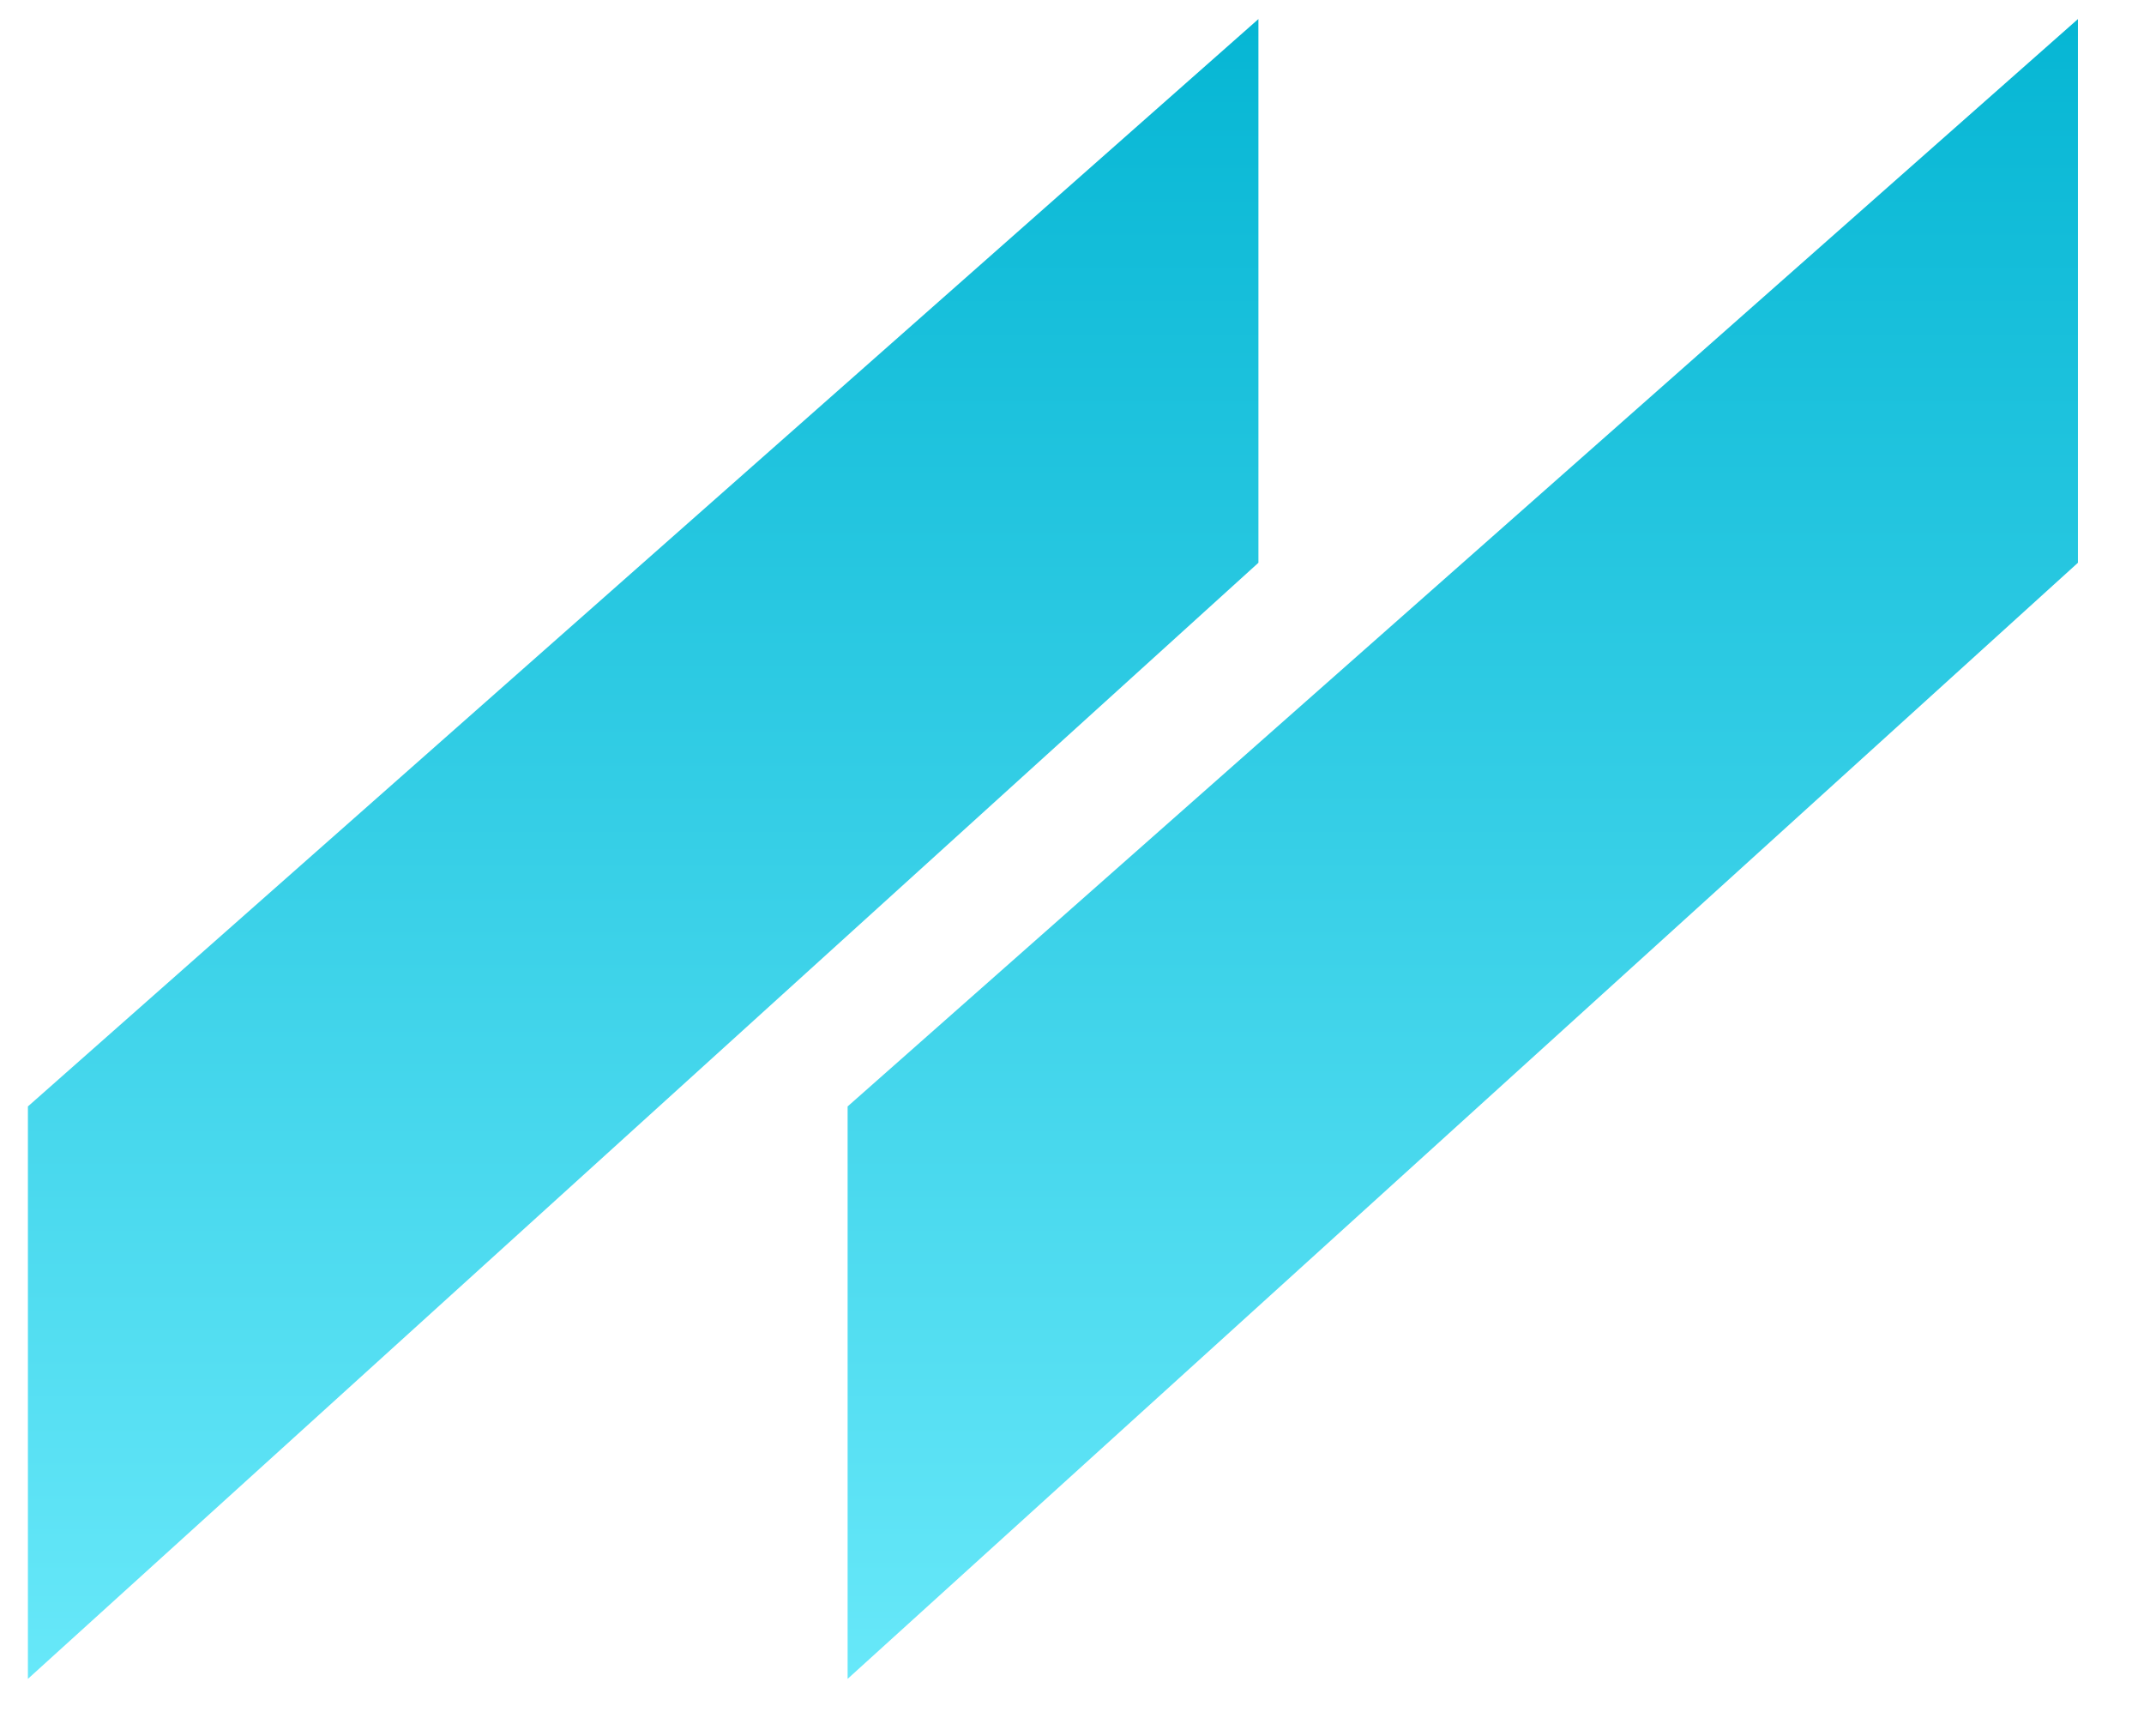
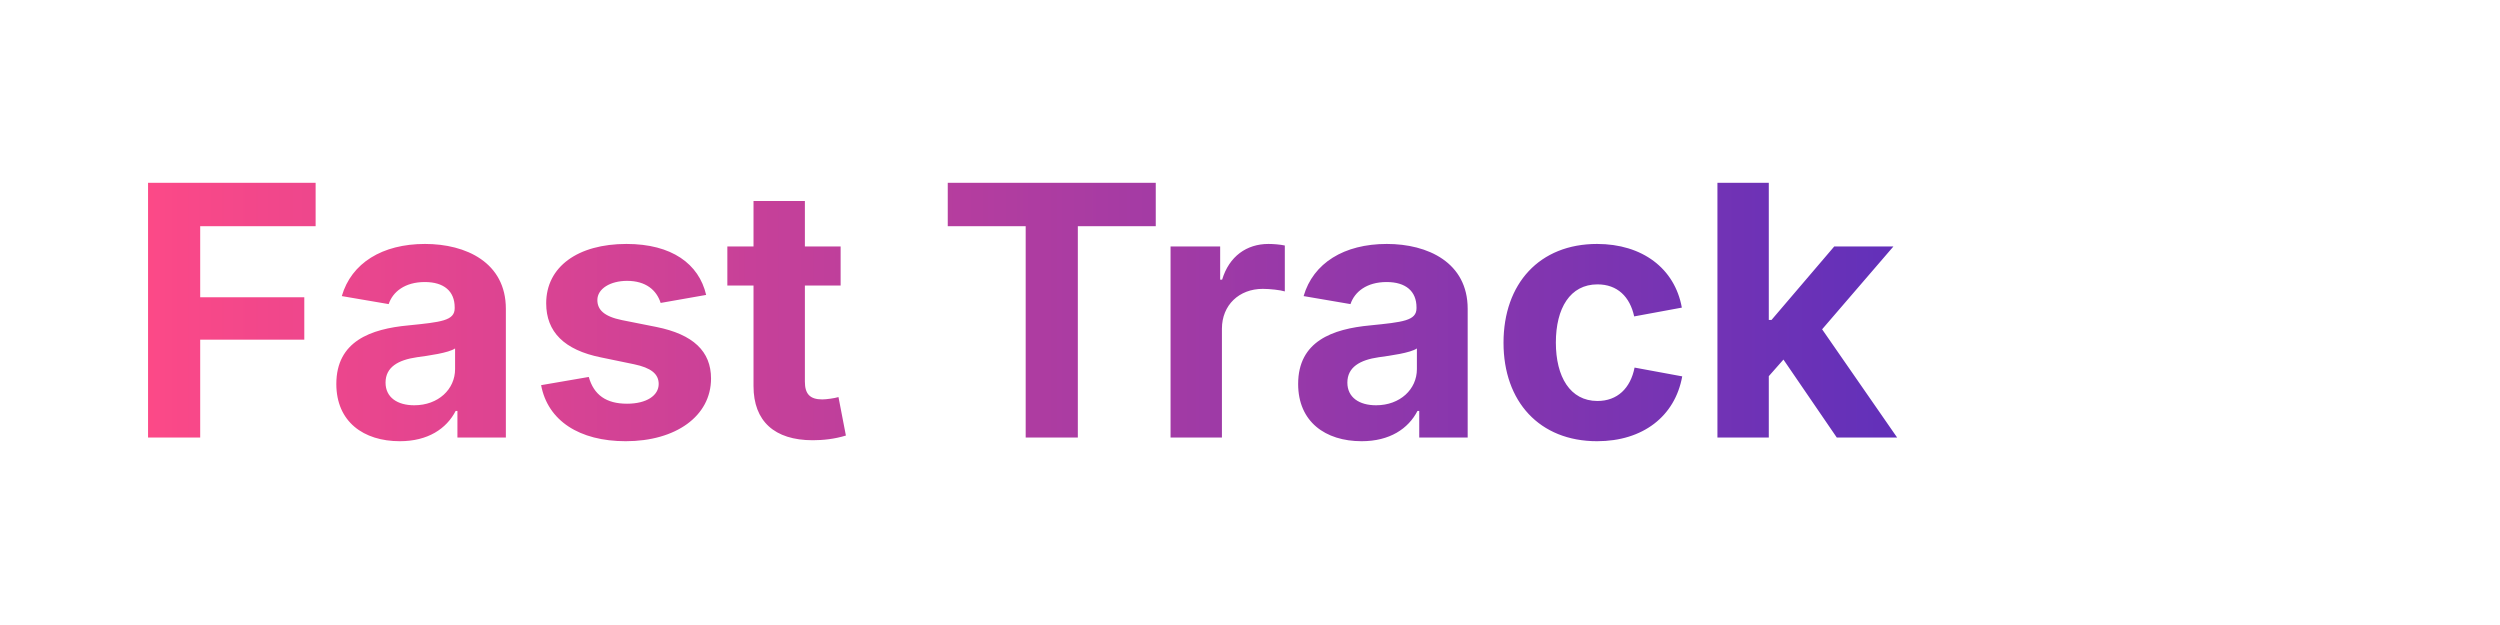
- <svg xmlns="http://www.w3.org/2000/svg" xmlns:xlink="http://www.w3.org/1999/xlink" version="1.1" preserveAspectRatio="xMidYMid meet" viewBox="344.564 330.278 111.737 91.218" width="53.87" height="43.61">
+ <svg xmlns="http://www.w3.org/2000/svg" viewBox="0 0 200 50">
  <defs>
-     <path d="M453.3 331.28L453.3 359.85L388.64 418.5L388.64 388.42L453.3 331.28Z" id="aFZf6T5ED" />
-     <linearGradient id="gradientb2ThqnP5Op" gradientUnits="userSpaceOnUse" x1="420.97" y1="331.28" x2="420.97" y2="418.5">
-       <stop style="stop-color: #06b6d4;stop-opacity: 1" offset="0%" />
-       <stop style="stop-color: #67e8f9;stop-opacity: 1" offset="100%" />
-     </linearGradient>
-     <path d="M410.23 331.28L410.23 359.85L345.56 418.5L345.56 388.42L410.23 331.28Z" id="a9fehgwfM" />
-     <linearGradient id="gradientk1wNV9Ostb" gradientUnits="userSpaceOnUse" x1="377.89" y1="331.28" x2="377.89" y2="418.5">
-       <stop style="stop-color: #06b6d4;stop-opacity: 1" offset="0%" />
-       <stop style="stop-color: #67e8f9;stop-opacity: 1" offset="100%" />
+     <linearGradient id="brandGradient" x1="0%" y1="0%" x2="100%" y2="0%">
+       <stop offset="0%" style="stop-color:#fd4987" />
+       <stop offset="100%" style="stop-color:#6130ba" />
    </linearGradient>
  </defs>
-   <g>
-     <g>
-       <use xlink:href="#aFZf6T5ED" opacity="1" fill="url(#gradientb2ThqnP5Op)" />
-     </g>
-     <g>
-       <use xlink:href="#a9fehgwfM" opacity="1" fill="url(#gradientk1wNV9Ostb)" />
-     </g>
-   </g>
+   <text x="10" y="35" font-family="system-ui, -apple-system, sans-serif" font-size="28" font-weight="700" fill="url(#brandGradient)">Fast Track</text>
</svg>
